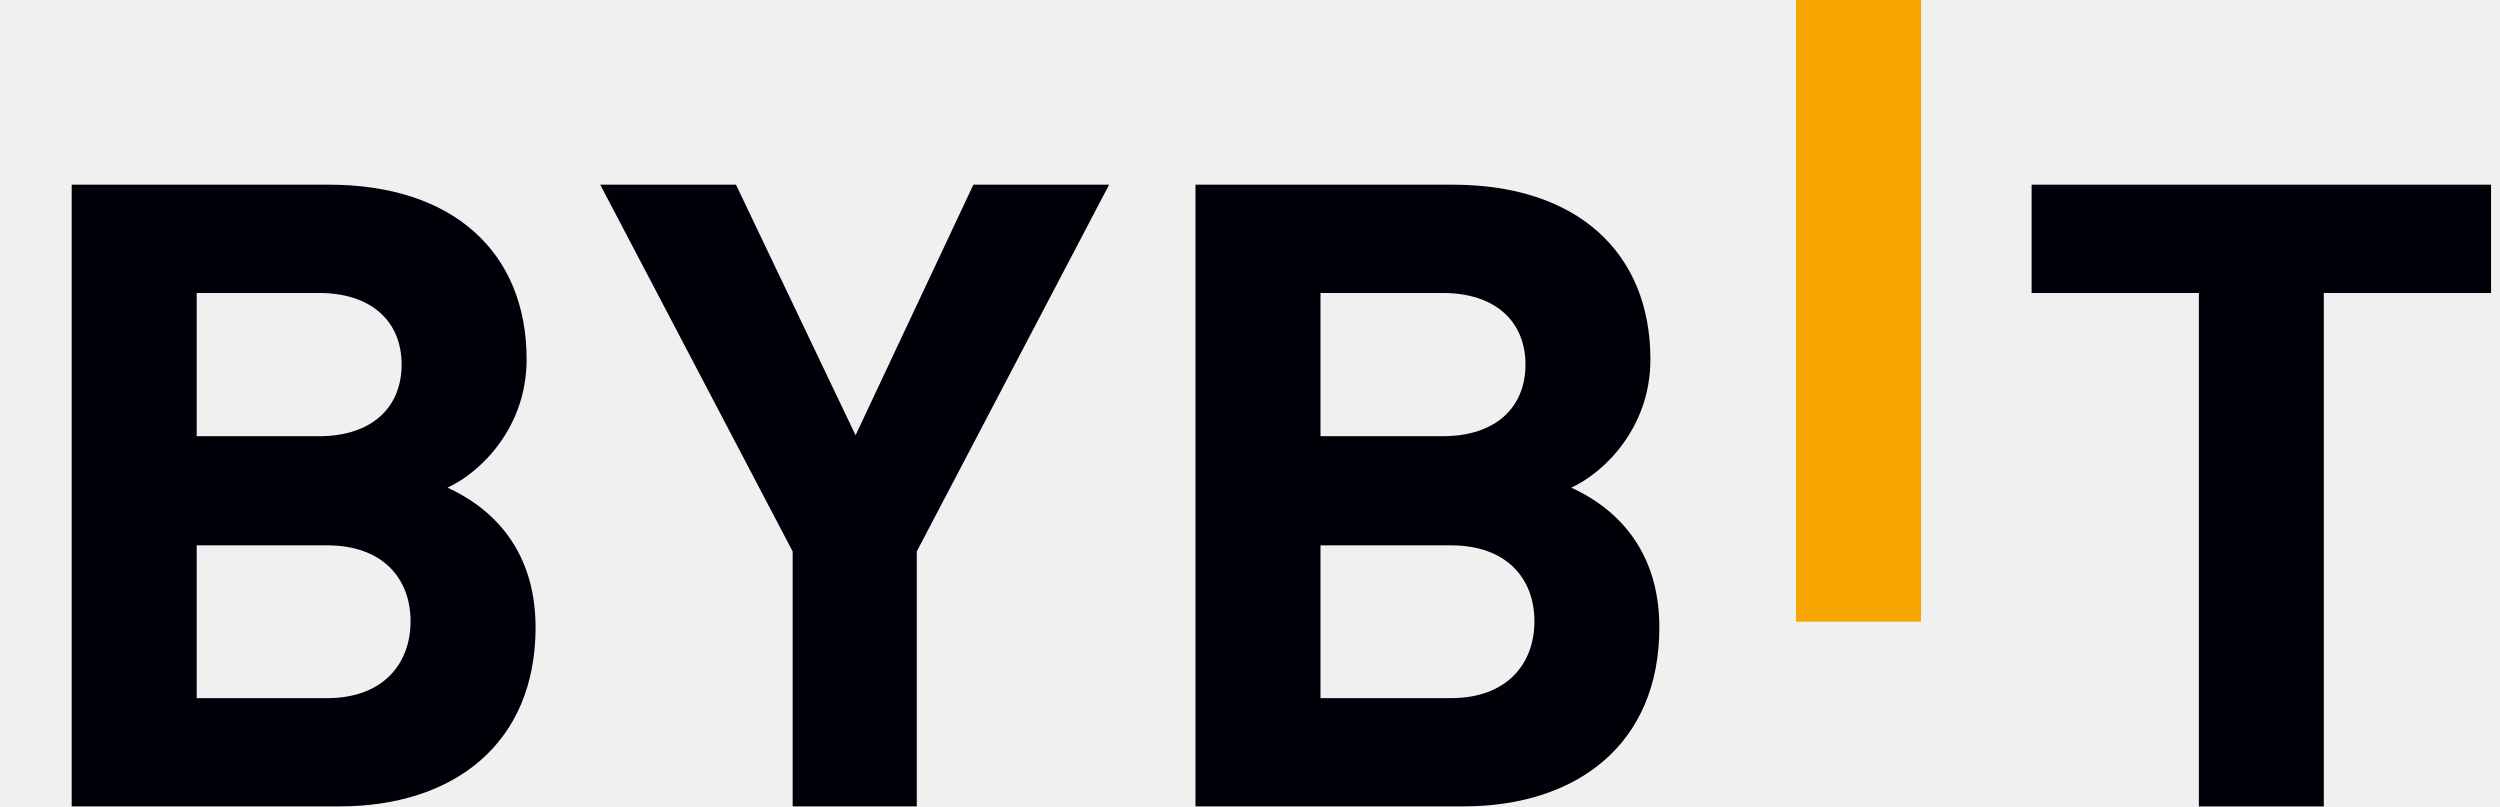
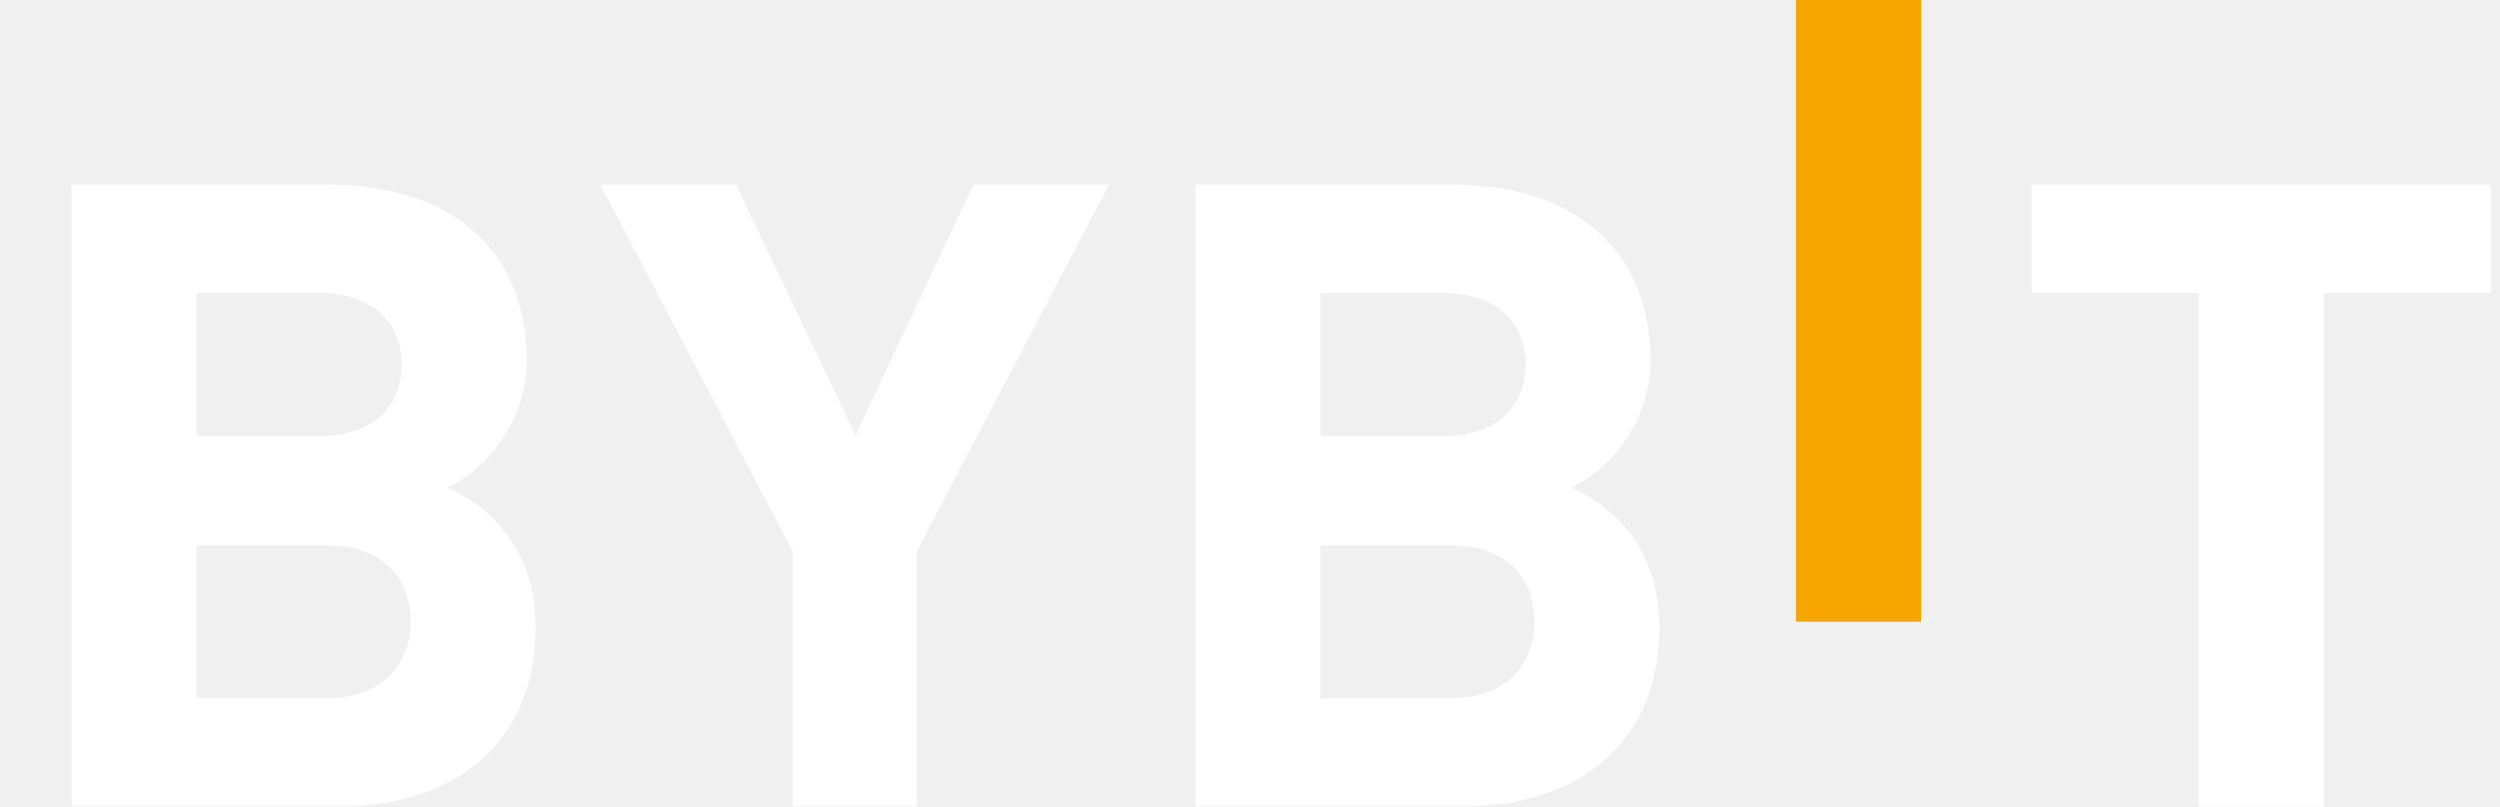
<svg xmlns="http://www.w3.org/2000/svg" width="31" height="10" viewBox="0 0 31 10" fill="none">
  <path d="M22.271 7.709V0H23.821V7.709H22.271Z" fill="#F7A600" />
-   <path d="M4.211 9.999H0.889V2.29H4.077C5.627 2.29 6.53 3.135 6.53 4.456C6.53 5.311 5.95 5.863 5.549 6.047C6.028 6.264 6.641 6.751 6.641 7.78C6.641 9.22 5.627 9.999 4.211 9.999ZM3.955 3.633H2.439V5.409H3.955C4.612 5.409 4.98 5.051 4.98 4.521C4.98 3.99 4.612 3.633 3.955 3.633ZM4.055 6.762H2.439V8.657H4.055C4.757 8.657 5.091 8.224 5.091 7.704C5.091 7.184 4.757 6.762 4.055 6.762Z" fill="#000008" />
-   <path d="M11.368 6.838V9.999H9.829V6.838L7.443 2.29H9.126L10.609 5.397L12.07 2.29H13.753L11.368 6.838Z" fill="#000008" />
-   <path d="M18.146 9.999H14.824V2.29H18.012C19.562 2.29 20.465 3.135 20.465 4.456C20.465 5.311 19.885 5.863 19.484 6.047C19.963 6.264 20.576 6.751 20.576 7.78C20.576 9.22 19.562 9.999 18.146 9.999ZM17.89 3.633H16.374V5.409H17.89C18.547 5.409 18.916 5.051 18.916 4.521C18.916 3.99 18.547 3.633 17.89 3.633ZM17.99 6.762H16.374V8.657H17.99C18.693 8.657 19.027 8.224 19.027 7.704C19.027 7.184 18.693 6.762 17.99 6.762Z" fill="#000008" />
-   <path d="M28.815 3.633V10H27.266V3.633H25.192V2.29H30.889V3.633H28.815Z" fill="#000008" />
+   <path d="M4.211 9.999H0.889V2.29H4.077C5.627 2.29 6.53 3.135 6.53 4.456C6.53 5.311 5.95 5.863 5.549 6.047C6.028 6.264 6.641 6.751 6.641 7.78C6.641 9.22 5.627 9.999 4.211 9.999ZM3.955 3.633H2.439V5.409H3.955C4.612 5.409 4.98 5.051 4.98 4.521C4.98 3.99 4.612 3.633 3.955 3.633ZM4.055 6.762H2.439V8.657H4.055C4.757 8.657 5.091 8.224 5.091 7.704C5.091 7.184 4.757 6.762 4.055 6.762Z" fill="#fff" />
+   <path d="M11.368 6.838V9.999H9.829V6.838L7.443 2.29H9.126L10.609 5.397L12.07 2.29H13.753L11.368 6.838Z" fill="#fff" />
+   <path d="M18.146 9.999H14.824V2.29H18.012C19.562 2.29 20.465 3.135 20.465 4.456C20.465 5.311 19.885 5.863 19.484 6.047C19.963 6.264 20.576 6.751 20.576 7.78C20.576 9.22 19.562 9.999 18.146 9.999ZM17.89 3.633H16.374V5.409H17.89C18.547 5.409 18.916 5.051 18.916 4.521C18.916 3.99 18.547 3.633 17.89 3.633ZM17.99 6.762H16.374V8.657H17.99C18.693 8.657 19.027 8.224 19.027 7.704C19.027 7.184 18.693 6.762 17.99 6.762Z" fill="#fff" />
+   <path d="M28.815 3.633V10H27.266V3.633H25.192V2.29H30.889V3.633H28.815Z" fill="#fff" />
</svg>
